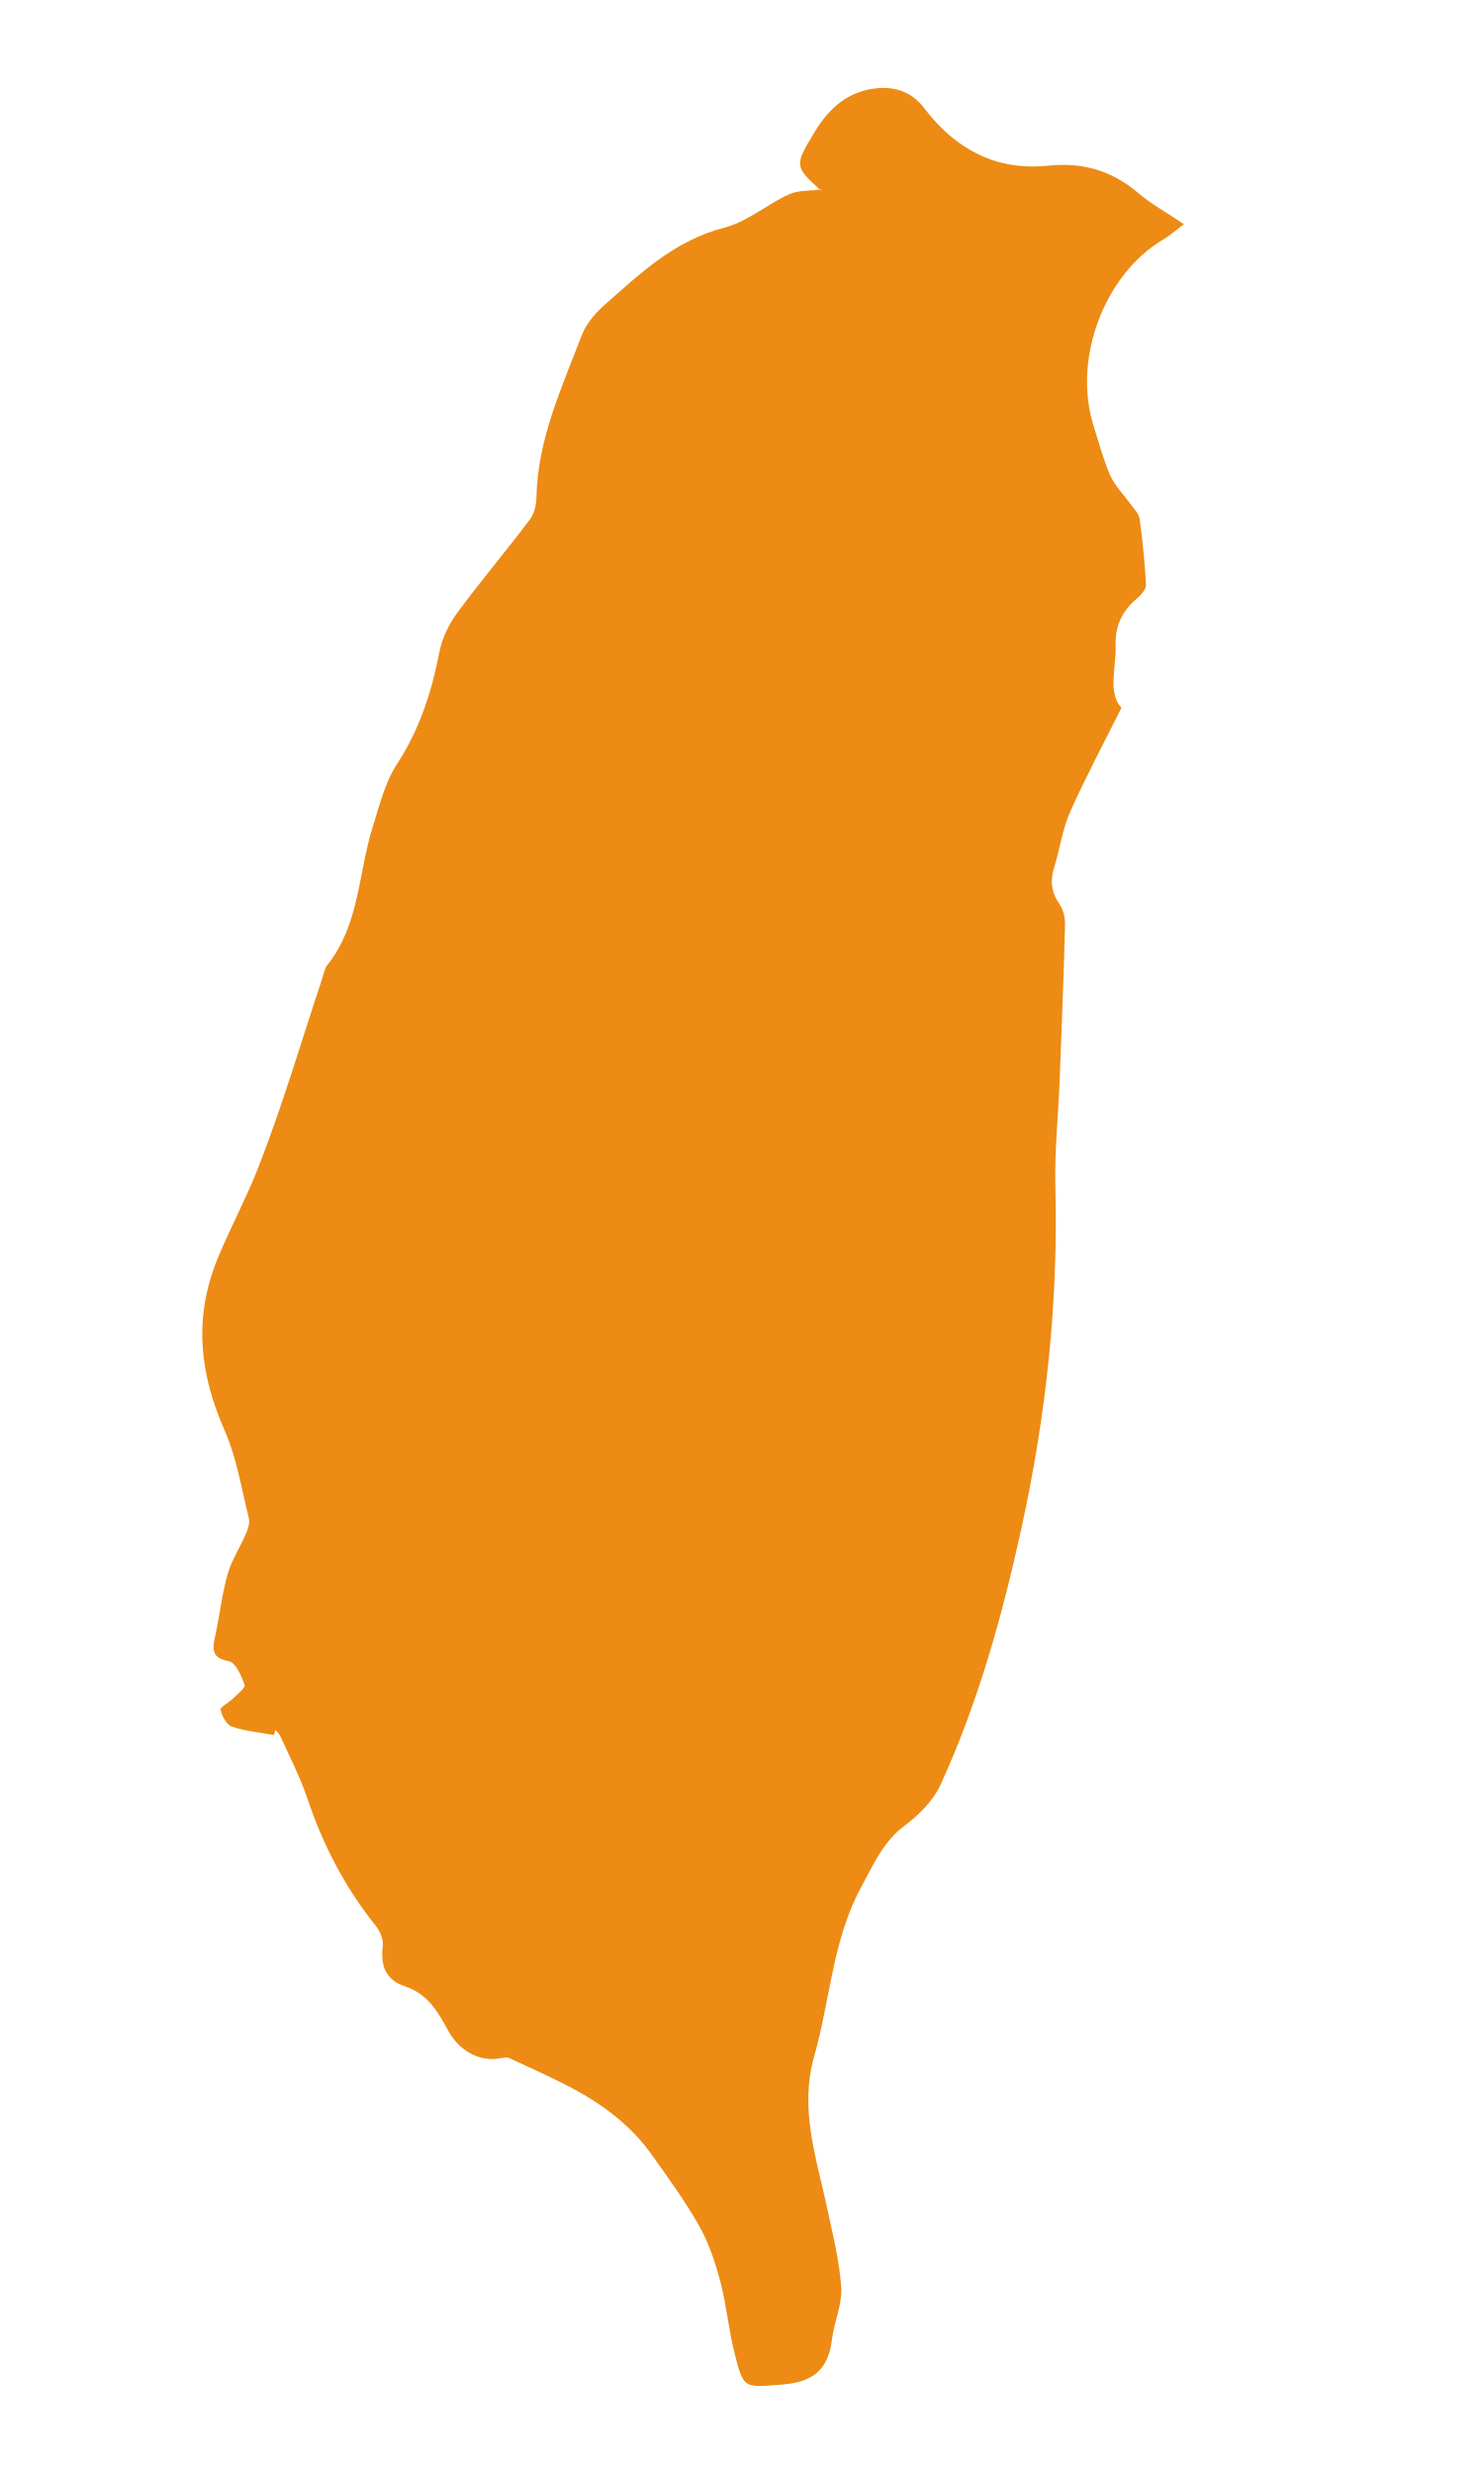
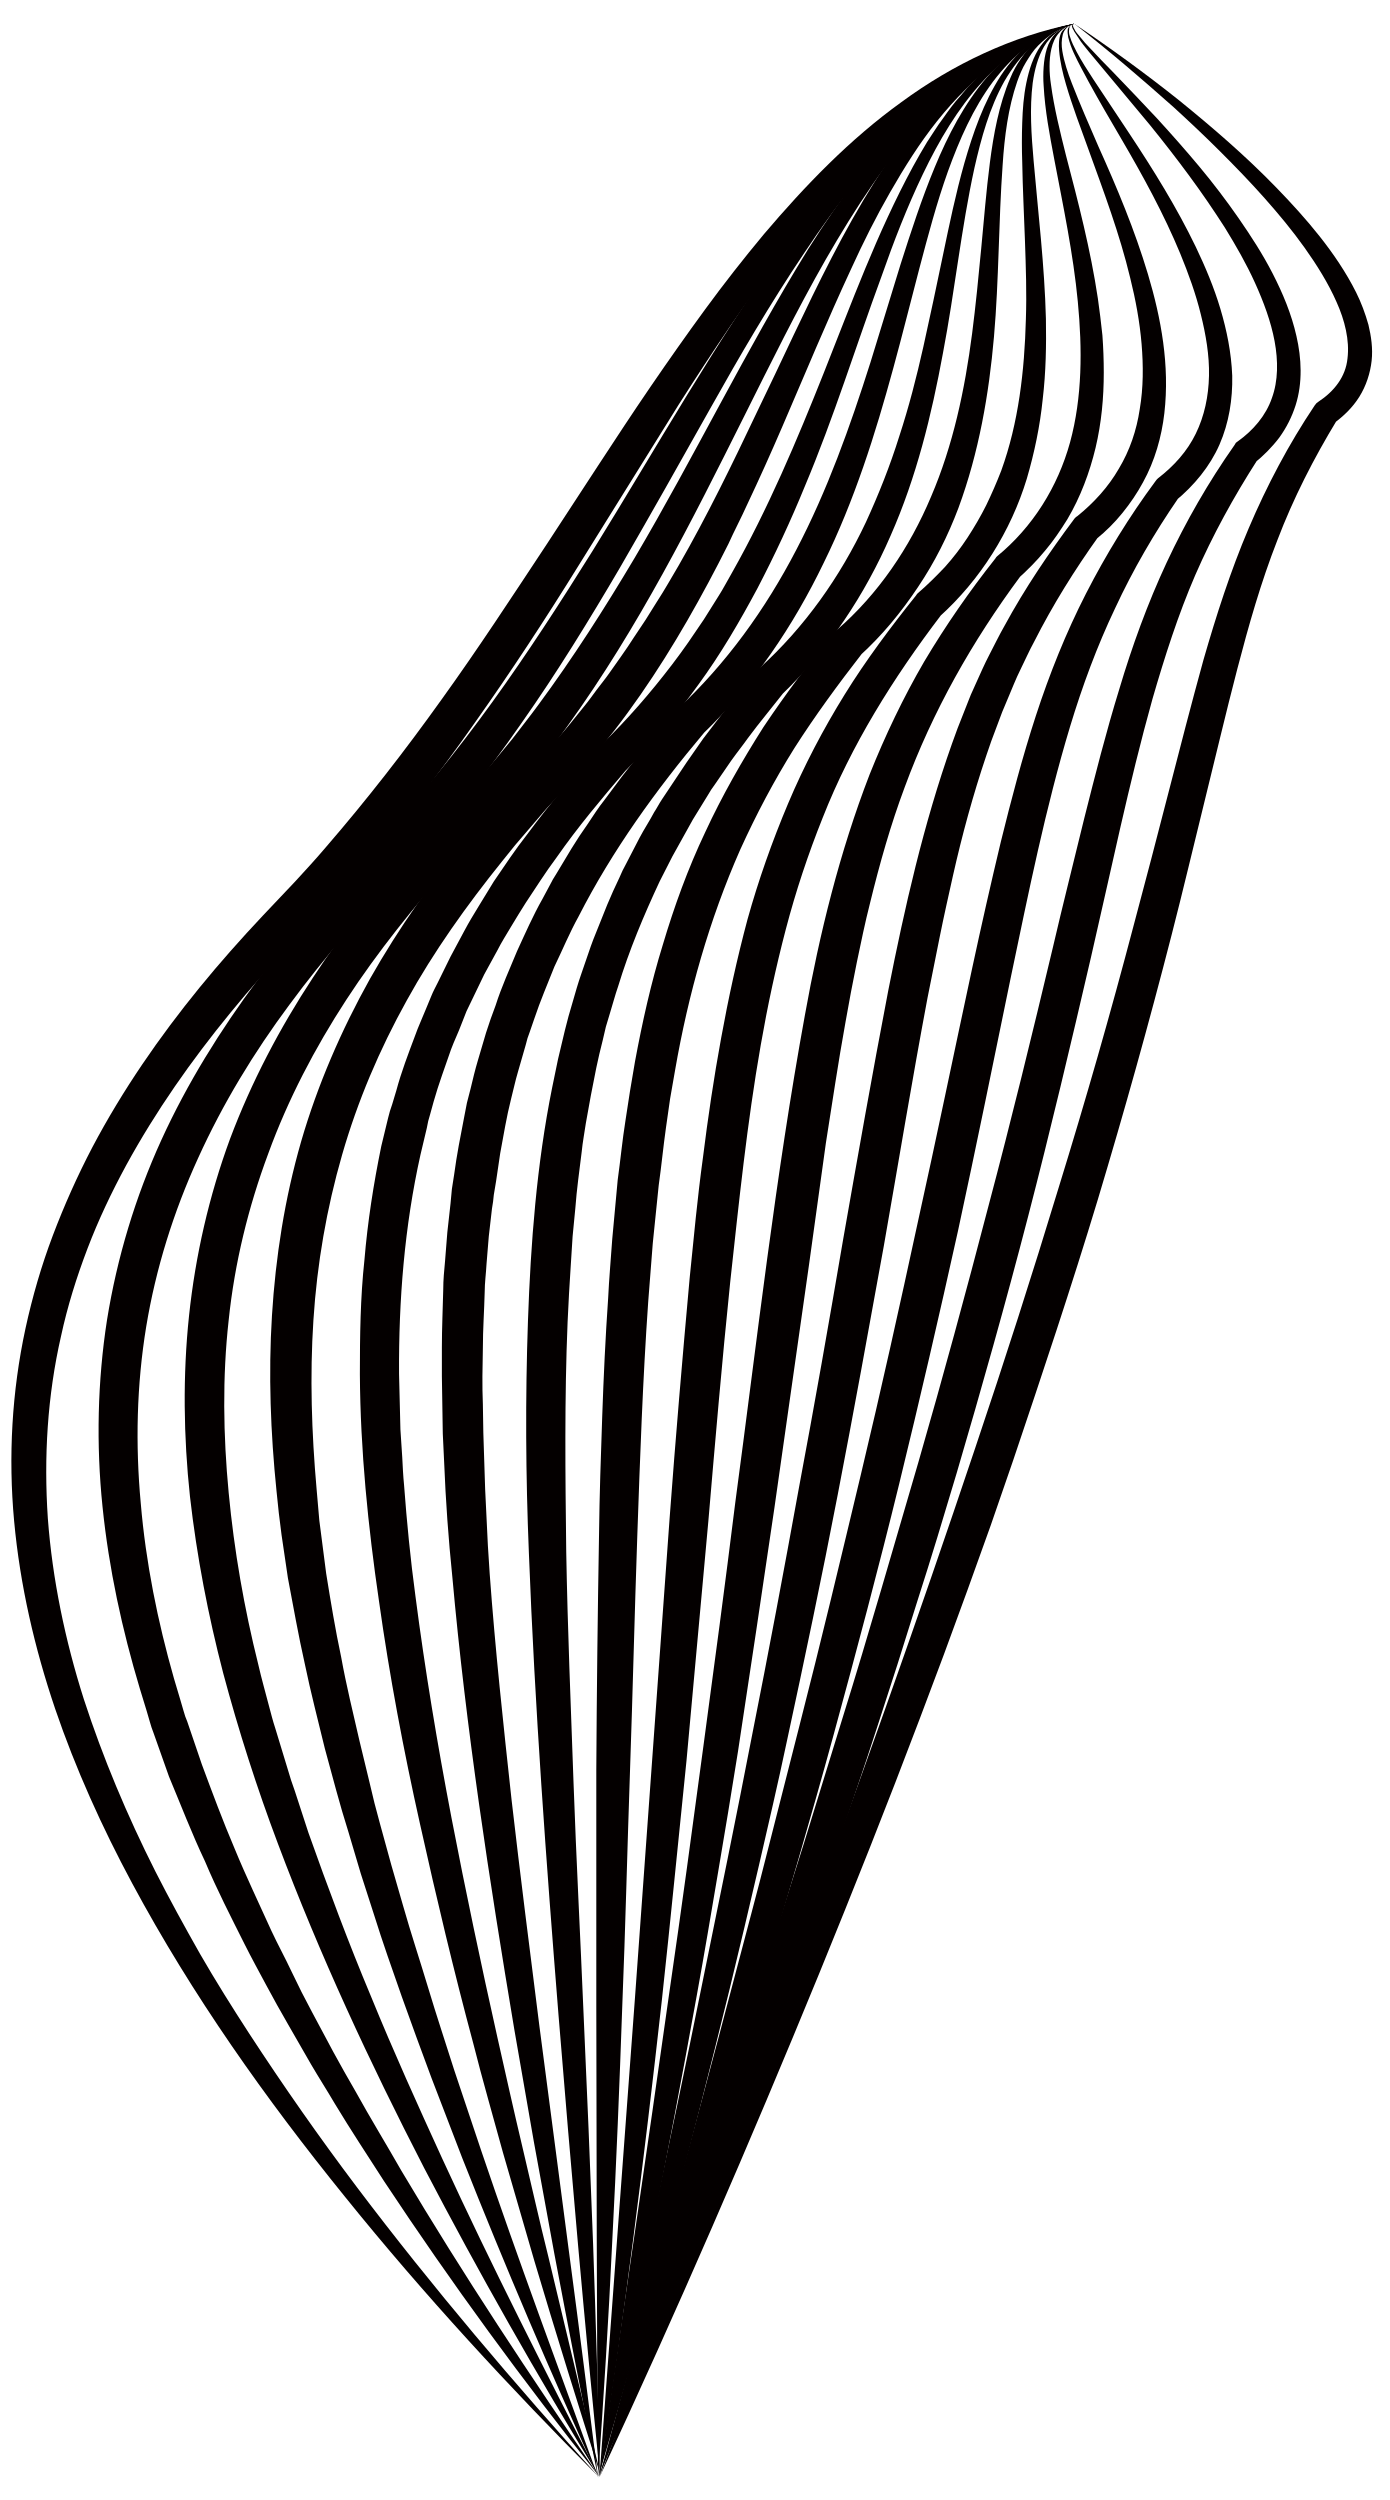
- <svg xmlns="http://www.w3.org/2000/svg" version="1.1" id="圖層_1" x="0px" y="0px" width="30px" height="50px" viewBox="0 0 30 50" enable-background="new 0 0 30 50" xml:space="preserve">
-   <path fill-rule="evenodd" clip-rule="evenodd" fill="#ED8B14" d="M22.67,14.307c-0.367,0.734-0.729,1.41-1.039,2.107  c-0.152,0.343-0.201,0.729-0.314,1.092c-0.092,0.28-0.07,0.522,0.104,0.772c0.082,0.116,0.115,0.289,0.109,0.437  c-0.027,1.042-0.068,2.084-0.109,3.127c-0.027,0.711-0.104,1.423-0.086,2.132c0.062,2.34-0.188,4.641-0.688,6.922  c-0.389,1.777-0.877,3.521-1.635,5.178c-0.148,0.322-0.439,0.611-0.732,0.828c-0.432,0.326-0.629,0.793-0.87,1.236  c-0.579,1.062-0.626,2.275-0.948,3.41c-0.305,1.07,0.035,2.033,0.249,3.033c0.116,0.545,0.257,1.09,0.295,1.643  c0.022,0.35-0.145,0.709-0.189,1.068c-0.077,0.615-0.399,0.857-1.021,0.902c-0.748,0.053-0.76,0.107-0.946-0.635  c-0.122-0.479-0.163-0.979-0.29-1.455c-0.102-0.385-0.233-0.777-0.428-1.123c-0.279-0.494-0.619-0.957-0.948-1.422  c-0.419-0.596-0.987-1.021-1.622-1.359c-0.412-0.217-0.839-0.408-1.263-0.604c-0.054-0.025-0.133-0.008-0.198,0.004  c-0.42,0.078-0.833-0.172-1.043-0.564c-0.199-0.371-0.409-0.738-0.869-0.891c-0.394-0.129-0.499-0.414-0.451-0.818  c0.016-0.131-0.057-0.301-0.145-0.41c-0.624-0.777-1.07-1.643-1.386-2.588c-0.142-0.422-0.352-0.82-0.534-1.229  c-0.023-0.051-0.067-0.094-0.102-0.139c-0.01,0.033-0.022,0.068-0.033,0.104c-0.285-0.053-0.58-0.076-0.85-0.17  c-0.107-0.035-0.201-0.213-0.229-0.34C4.45,34.502,4.625,34.41,4.707,34.33c0.09-0.09,0.259-0.219,0.239-0.275  c-0.065-0.182-0.179-0.453-0.315-0.48c-0.324-0.064-0.347-0.205-0.289-0.471c0.096-0.428,0.14-0.869,0.26-1.291  c0.084-0.293,0.264-0.562,0.386-0.852c0.039-0.088,0.062-0.203,0.039-0.295c-0.147-0.584-0.239-1.195-0.479-1.738  c-0.51-1.16-0.645-2.279-0.148-3.493c0.251-0.611,0.565-1.191,0.804-1.796c0.5-1.266,0.881-2.577,1.312-3.869  c0.03-0.091,0.044-0.195,0.1-0.266c0.658-0.82,0.624-1.864,0.921-2.799c0.136-0.428,0.243-0.887,0.482-1.253  c0.461-0.703,0.706-1.46,0.863-2.271c0.053-0.278,0.19-0.562,0.359-0.792c0.471-0.641,0.987-1.248,1.465-1.881  c0.092-0.119,0.136-0.303,0.139-0.458c0.024-1.169,0.508-2.21,0.914-3.27c0.086-0.224,0.259-0.435,0.44-0.597  c0.733-0.649,1.438-1.324,2.445-1.582c0.462-0.118,0.861-0.47,1.306-0.674c0.193-0.088,0.435-0.068,0.646-0.097  c0.016,0.053,0.016,0.038,0.01,0.031c-0.539-0.495-0.552-0.501-0.16-1.158c0.268-0.448,0.611-0.81,1.168-0.904  c0.442-0.074,0.808,0.039,1.073,0.391c0.63,0.828,1.45,1.265,2.491,1.159c0.705-0.074,1.295,0.095,1.832,0.552  c0.266,0.225,0.576,0.396,0.924,0.63c-0.182,0.137-0.293,0.237-0.42,0.311c-1.162,0.682-1.852,2.392-1.398,3.793  c0.105,0.328,0.191,0.664,0.33,0.977c0.096,0.211,0.273,0.386,0.412,0.58c0.066,0.093,0.164,0.187,0.18,0.291  c0.061,0.443,0.105,0.891,0.129,1.335c0.004,0.091-0.1,0.209-0.184,0.278c-0.295,0.245-0.445,0.563-0.43,0.935  C22.57,13.491,22.385,13.984,22.67,14.307z" />
+ <svg xmlns="http://www.w3.org/2000/svg" version="1.1" id="圖層_1" x="0px" y="0px" viewBox="0 0 305.1 548.8" style="enable-background:new 0 0 305.1 548.8;" xml:space="preserve">
+   <style type="text/css">
+ 	.st0{fill:#040000;}
+ </style>
+   <g>
+     <g>
+       <path class="st0" d="M235.8,5.2c7.9,5.3,15.6,10.9,23,16.8c7.4,6,14.6,12.2,21.3,19.1c3.3,3.4,6.6,7,9.6,10.8    c3,3.8,5.8,7.9,8,12.3c1.1,2.2,2,4.6,2.7,7.1c0.6,2.5,1,5.2,0.7,7.9c-0.3,2.7-1.2,5.5-2.7,7.9c-1.5,2.4-3.5,4.3-5.7,5.9l0.8-0.8    c-5.1,8.4-9.6,17.2-13.1,26.4c-3.6,9.2-6.3,18.7-8.8,28.3c-2.5,9.6-4.8,19.4-7.2,29.1c-2.4,9.7-4.7,19.5-7.2,29.2    c-5,19.5-10.4,38.8-16.2,58.1c-5.8,19.2-12.2,38.3-18.6,57.3l-4.9,14.2l-5.1,14.2l-2.6,7.1l-2.6,7.1l-5.3,14.1    c-7.1,18.8-14.5,37.4-22.1,56c-15.2,37.1-31.2,74-48.1,110.3c14.1-37.6,28.5-75,42.3-112.6c14-37.6,27.4-75.3,40.1-113.2    c6.4-19,12.5-38,18.3-57.1c5.9-19.1,11.4-38.3,16.5-57.7c2.6-9.7,5.1-19.3,7.6-29c2.5-9.7,5-19.4,7.7-29.2    c2.8-9.7,5.9-19.4,9.9-28.8c4-9.4,8.8-18.5,14.5-27l0.4-0.5l0.4-0.3c3.5-2.3,6-5.5,6.4-9.5c0.5-4-0.6-8.4-2.4-12.4    c-1.8-4.1-4.3-8.1-7-11.9c-2.7-3.8-5.7-7.4-8.8-10.9c-3.1-3.5-6.4-6.9-9.7-10.2c-3.3-3.3-6.8-6.6-10.3-9.8    C250.5,17.2,243.3,11,235.8,5.2z" />
+     </g>
+     <g>
+       <path class="st0" d="M235.8,5.2c-0.3,0.1-0.3,0.5-0.2,0.7c0.1,0.3,0.3,0.5,0.4,0.8c0.3,0.5,0.7,0.9,1.1,1.4    c0.7,0.9,1.5,1.8,2.3,2.6c1.6,1.7,3.2,3.4,4.9,5.1c3.3,3.4,6.5,6.8,9.7,10.2c3.2,3.5,6.3,7,9.3,10.6c3,3.6,5.9,7.4,8.6,11.3    c2.7,3.9,5.3,7.9,7.5,12.2c2.2,4.3,4.1,8.8,5.2,13.7c1.1,4.8,1.4,10.2-0.2,15.2c-0.8,2.5-2,4.9-3.6,7.1c-1.6,2.1-3.5,4-5.5,5.6    l0.7-0.7c-5.2,8.1-9.8,16.5-13.6,25.2c-3.8,8.8-6.7,17.9-9.4,27.2c-5.2,18.6-9.1,37.7-13.5,56.7c-4.4,19-8.9,38-13.8,56.9    c-4.9,18.9-10.2,37.7-15.7,56.4c-2.8,9.4-5.6,18.7-8.6,28l-4.4,14l-4.5,13.9c-3,9.3-6.2,18.5-9.3,27.8l-9.7,27.6    c-13.2,36.7-27.1,73.2-42.1,109.2c12.1-37.1,24.4-74.1,36.2-111.2l8.8-27.8l8.6-27.9c5.8-18.6,11.1-37.3,16.6-56    c5.4-18.7,10.5-37.5,15.4-56.3c5-18.8,9.6-37.7,14.1-56.6c2.2-9.5,4.6-18.9,6.9-28.4c2.4-9.5,4.8-19,7.7-28.4    c2.8-9.4,6.2-18.8,10.4-27.8c4.2-9,9.2-17.7,14.9-25.8l0.3-0.5l0.4-0.3c3.4-2.4,6.2-5.7,7.5-9.5c1.4-3.8,1.4-8.2,0.6-12.5    c-0.8-4.3-2.4-8.6-4.3-12.8c-1.9-4.2-4.2-8.2-6.6-12.1c-2.5-3.9-5.1-7.7-7.9-11.5c-2.8-3.8-5.6-7.4-8.6-11.1c-3-3.6-6-7.2-9-10.8    c-1.5-1.8-3-3.6-4.5-5.4c-0.7-0.9-1.5-1.8-2.1-2.8c-0.3-0.5-0.7-1-1-1.5c-0.1-0.3-0.3-0.5-0.4-0.8c0-0.1-0.1-0.3-0.1-0.4    C235.5,5.4,235.6,5.3,235.8,5.2z" />
+     </g>
+     <g>
+       <path class="st0" d="M235.8,5.2c-0.6,0.2-1.1,0.6-1.1,1.2c-0.1,0.6,0,1.2,0.2,1.7c0.3,1.1,0.9,2.2,1.4,3.2    c1.1,2.1,2.4,4.1,3.7,6.1l7.9,11.9c5.3,8,10.4,16.2,14.6,24.9c2.1,4.4,4,8.9,5.4,13.6c1.4,4.7,2.4,9.6,2.6,14.7    c0.1,5.1-0.7,10.3-2.8,15.1c-2.1,4.8-5.6,9-9.6,12.3l0.6-0.6c-5.3,7.7-10,15.8-13.9,24.2c-4,8.4-7.2,17.1-9.9,26    c-5.4,17.9-9.1,36.4-13,55c-3.8,18.5-7.6,37.2-11.6,55.7c-4.1,18.5-8.4,37.1-12.9,55.5c-4.5,18.4-9.4,36.8-14.4,55.1    c-5,18.3-10.4,36.5-15.8,54.7c-11.1,36.3-22.8,72.4-35.6,108.1c9.9-36.6,20.1-73.2,29.7-109.8c2.4-9.2,4.9-18.3,7.2-27.5l7-27.5    c4.7-18.3,9.1-36.8,13.5-55.2c4.4-18.4,8.5-36.9,12.5-55.4c4.1-18.5,7.9-37,11.9-55.6c2-9.3,4.1-18.6,6.3-27.8    c2.3-9.3,4.7-18.5,7.7-27.7c3-9.2,6.6-18.2,11-26.8c4.4-8.6,9.5-16.9,15.2-24.6l0.3-0.4l0.3-0.3c3.5-2.7,6.4-5.9,8.3-9.8    c1.9-3.9,2.8-8.2,2.9-12.7c0.1-4.5-0.7-9.1-1.8-13.5c-1.1-4.5-2.7-8.9-4.5-13.3c-3.6-8.7-8.2-17.1-13-25.3    c-2.4-4.1-4.8-8.2-7.1-12.4c-1.1-2.1-2.3-4.2-3.3-6.4c-0.5-1.1-0.9-2.2-1.2-3.4c-0.1-0.6-0.2-1.2-0.1-1.8    C234.6,5.8,235.2,5.3,235.8,5.2z" />
+     </g>
+     <g>
+       <path class="st0" d="M235.8,5.2c-1.2,0.3-2.2,1.2-2.5,2.4c-0.3,1.2-0.3,2.4-0.1,3.6c0.4,2.4,1.2,4.8,2.1,7.1    c1.8,4.6,3.8,9.2,5.8,13.8c4.1,9.1,8,18.4,10.9,28.1c2.9,9.7,4.8,20,3.6,30.5c-0.6,5.2-2.1,10.5-4.7,15.2    c-1.3,2.4-2.8,4.6-4.5,6.7c-1.7,2.1-3.6,4-5.7,5.7l0.5-0.6c-5.3,7.4-10.1,15.1-14.2,23.2c-1.1,2-2,4.1-3,6.1c-1,2-1.8,4.1-2.7,6.2    c-0.4,1-0.9,2.1-1.3,3.1l-1.2,3.2l-1.2,3.2l-1.1,3.2c-2.9,8.6-5.3,17.4-7.3,26.3c-1,4.5-2,8.9-2.9,13.4c-0.9,4.5-1.8,9-2.7,13.5    c-3.4,18.1-6.4,36.3-9.6,54.5c-3.3,18.2-6.6,36.4-10.1,54.5c-3.5,18.2-7.3,36.2-11.2,54.3c-1.9,9-4,18-6.1,27.1    c-2.1,9-4.2,18-6.4,27c-8.8,35.9-18.3,71.6-28.8,107.1c7.6-36.2,15.5-72.2,22.8-108.4c3.7-18.1,7.4-36.2,10.9-54.3    c3.6-18.1,7-36.2,10.3-54.4c3.4-18.1,6.6-36.3,9.7-54.5c3.2-18.2,6.4-36.4,9.9-54.6c3.6-18.2,7.7-36.4,14-54.2l1.2-3.3l1.3-3.3    l1.3-3.3c0.4-1.1,1-2.2,1.4-3.2c1-2.2,1.9-4.3,3-6.4c1.1-2.1,2.1-4.2,3.3-6.3c4.5-8.3,9.8-16.1,15.4-23.6l0.3-0.3l0.3-0.2    c3.6-2.9,6.8-6.4,9.1-10.4c2.4-4,3.9-8.4,4.6-13.1c0.8-4.7,0.8-9.5,0.4-14.3c-0.4-4.8-1.3-9.7-2.5-14.5    c-2.3-9.6-5.8-18.9-9.2-28.3c-1.7-4.7-3.5-9.4-4.9-14.2c-0.7-2.4-1.3-4.9-1.5-7.4c-0.1-1.3-0.1-2.6,0.4-3.8    C233.4,6.3,234.5,5.5,235.8,5.2z" />
+     </g>
+     <g>
+       <path class="st0" d="M235.8,5.2c-1.3,0.4-2.5,1-3.3,2c-0.9,1-1.4,2.2-1.7,3.5c-0.3,1.3-0.4,2.6-0.4,3.9c0,1.3,0.1,2.6,0.3,3.9    c0.7,5.2,2,10.4,3.3,15.6c2.7,10.3,5.4,20.7,7,31.4c0.4,2.7,0.7,5.4,1,8.1c0.2,2.7,0.3,5.4,0.3,8.2c0,5.5-0.5,11-1.8,16.5    c-1.3,5.4-3.3,10.8-6.2,15.7c-1.5,2.4-3.1,4.8-4.9,6.9c-1.8,2.2-3.8,4.2-5.9,6.1l0.5-0.5c-10.6,14.3-19.3,29.7-25.4,46.3    c-3.1,8.3-5.5,16.8-7.6,25.4c-1.1,4.3-2,8.7-2.9,13l-1.3,6.6c-0.4,2.2-0.8,4.4-1.2,6.6c-1.6,8.8-2.9,17.7-4.3,26.5l-3.7,26.7    L170,331c-2.6,17.8-5.3,35.7-8,53.5c-1.4,8.9-2.9,17.8-4.4,26.7c-1.5,8.9-3,17.8-4.6,26.6c-6.4,35.5-13.4,70.8-21.5,106    c5.2-35.7,10.5-71.3,15.5-106.9c2.6-17.8,5-35.6,7.4-53.5c2.4-17.8,4.8-35.7,7-53.5c4.8-35.7,8.8-71.5,15.3-107.1    c3.2-17.8,7.6-35.7,14.2-52.8c3.4-8.5,7.4-16.9,12-24.8c4.7-7.9,9.9-15.4,15.6-22.6l0.2-0.3l0.2-0.2c7.8-6.4,13.3-15.2,16-25    c2.7-9.9,2.7-20.5,1.7-30.9c-1-10.5-3.2-20.9-5.2-31.4c-1-5.3-2-10.5-2.3-16c-0.1-1.3-0.1-2.7,0-4.1c0.1-1.4,0.3-2.7,0.7-4    c0.4-1.3,1.1-2.6,2.1-3.5C233.2,6.1,234.4,5.5,235.8,5.2z" />
+     </g>
+     <g>
+       <path class="st0" d="M235.8,5.2c-1.4,0.4-2.7,1-3.8,1.9c-1.1,0.8-2.1,1.9-2.8,3.1c-1.4,2.4-2.1,5.2-2.5,8    c-0.7,5.6-0.3,11.4,0.2,17.1c1,11.5,2.4,23,2.7,34.7c0.1,5.8,0,11.7-0.7,17.6c-0.6,5.9-1.8,11.7-3.5,17.5    c-3.5,11.5-10.2,22.2-19.2,30.3l0.4-0.4c-10.5,13.8-19.7,28.5-26,44.5c-3.2,8-5.9,16.1-8.1,24.5c-2.2,8.4-4,16.8-5.5,25.4    c-3,17.1-4.8,34.6-6.7,52c-1.8,17.4-3.3,35-4.8,52.5l-4.8,52.6c-1.8,17.5-3.5,35-5.4,52.5c-3.9,35-8.3,69.9-13.7,104.7l7.8-105.3    l7.6-105.2c1.3-17.5,2.8-35.1,4.4-52.7c0.9-8.8,1.7-17.6,2.9-26.3c1.1-8.8,2.4-17.6,4-26.3c1.6-8.8,3.5-17.5,5.8-26.1    c2.4-8.6,5.4-17.1,8.9-25.4c3.5-8.3,7.7-16.3,12.4-23.9c4.7-7.6,10.1-14.8,15.7-21.8l0.2-0.3l0.2-0.2c2.1-1.8,4-3.7,5.9-5.7    c1.8-2,3.5-4.2,5-6.5c1.5-2.3,2.9-4.7,4.1-7.1c1.2-2.5,2.3-5,3.3-7.6c3.8-10.5,5.1-21.9,5.4-33.2c0.2-5.7,0-11.4-0.2-17.2    c-0.2-5.8-0.5-11.5-0.6-17.3c-0.1-2.9-0.1-5.8,0-8.7c0.1-2.9,0.3-5.8,0.9-8.7c0.6-2.9,1.5-5.8,3.2-8.2c0.9-1.2,1.9-2.3,3.2-3    C233,6.1,234.3,5.6,235.8,5.2z" />
+     </g>
+     <g>
+       <path class="st0" d="M235.8,5.2c-1.5,0.5-3,1.1-4.3,1.9c-1.3,0.8-2.5,1.8-3.6,2.9c-1.1,1.1-1.9,2.4-2.7,3.7    c-0.8,1.3-1.4,2.8-1.9,4.2c-1,2.9-1.7,5.9-2.2,9c-0.5,3.1-0.8,6.2-1,9.3c-0.9,12.5-0.8,25.1-1.9,37.7c-1.1,12.6-3.3,25.4-7.8,37.6    c-2.3,6.1-5.2,11.9-8.9,17.4c-1.8,2.7-3.8,5.4-5.9,7.9c-2.1,2.5-4.4,4.9-6.8,7.1l0.4-0.4c-5.2,6.7-10.2,13.5-14.8,20.7    c-4.5,7.2-8.4,14.6-11.9,22.3c-6.8,15.4-11.4,31.7-14.3,48.4l-1.1,6.3l-0.9,6.3c-0.6,4.2-1,8.5-1.6,12.7    c-0.4,4.2-0.9,8.5-1.3,12.7c-0.3,4.3-0.7,8.5-1,12.8c-1.2,17.1-1.8,34.3-2.4,51.4c-0.6,17.2-1,34.4-1.6,51.6    c-0.6,17.2-1,34.4-1.7,51.7c-0.6,17.2-1.3,34.4-2.2,51.6c-0.8,17.2-1.9,34.4-3.1,51.6c-0.1-8.6-0.2-17.2-0.2-25.9l-0.1-25.8    l-0.1-51.7l0-51.7c0.1-17.2,0.3-34.5,0.6-51.7c0.1-8.6,0.4-17.3,0.7-25.9c0.3-8.6,0.7-17.3,1.3-25.9c0.2-4.3,0.6-8.6,0.9-13    c0.2-2.2,0.4-4.3,0.6-6.5c0.2-2.2,0.4-4.3,0.6-6.5c0.6-4.3,1-8.6,1.7-13l1-6.5l1.1-6.5c1.6-8.6,3.5-17.2,6.1-25.6    c2.5-8.4,5.5-16.7,9.3-24.7c3.7-8,8.1-15.7,12.8-23.1c4.9-7.3,10.1-14.3,15.7-21l0.2-0.2l0.2-0.1c9.1-7.9,16-18.1,20.7-29.3    c4.8-11.2,7.4-23.4,9-35.8c0.8-6.2,1.4-12.4,2-18.7c0.6-6.3,1.1-12.6,1.9-18.8c0.4-3.1,0.9-6.3,1.6-9.4c0.7-3.1,1.6-6.2,2.9-9.2    c0.6-1.5,1.4-2.9,2.3-4.2c0.9-1.3,1.9-2.6,3.1-3.7c1.2-1.1,2.5-2,3.9-2.7C232.7,6.1,234.2,5.6,235.8,5.2z" />
+     </g>
+     <g>
+       <path class="st0" d="M235.8,5.2c-3.3,1-6.4,2.6-9,4.8c-2.6,2.2-4.6,4.9-6.3,7.8c-3.3,5.9-5.1,12.5-6.6,19.1    c-2.9,13.3-4.3,27-6.9,40.6c-2.5,13.6-5.8,27.2-11.5,40.1c-5.6,12.9-13.6,25-23.9,34.9l0.3-0.3l-3.9,4.9c-0.6,0.8-1.3,1.6-1.9,2.4    l-1.9,2.5c-1.2,1.7-2.5,3.3-3.7,5l-3.5,5.1c-0.6,0.8-1.2,1.7-1.7,2.6l-1.6,2.6l-1.6,2.6c-0.5,0.9-1,1.8-1.5,2.7    c-1,1.8-2,3.6-3,5.4l-2.8,5.5c-3.5,7.5-6.7,15.1-9.1,23c-0.7,2-1.2,4-1.8,5.9l-0.9,3l-0.7,3c-0.5,2-1,4-1.4,6l-1.2,6.1    c-0.4,2-0.7,4.1-1.1,6.1c-0.3,2.1-0.7,4.1-0.9,6.2c-0.5,4.1-1.1,8.3-1.4,12.4l-0.6,6.2l-0.4,6.3c-0.3,4.2-0.5,8.4-0.7,12.5    c-0.7,16.8-0.5,33.6-0.3,50.5c0.3,16.9,1,33.7,1.6,50.6c0.6,16.9,1.5,33.8,2.2,50.7l1.1,25.3l1,25.4c0.6,16.9,1.1,33.8,1.5,50.7    c-1.7-16.8-3.3-33.7-4.8-50.5l-2.2-25.3l-2.1-25.3c-2.7-33.7-5.2-67.5-6.5-101.4c-0.7-17-0.8-34-0.2-51c0.6-17,1.9-34.2,5.3-51.1    l1.3-6.3c0.5-2.1,1-4.2,1.5-6.3l0.8-3.1l0.9-3.1c0.6-2.1,1.2-4.2,1.9-6.2l2.1-6.1c0.7-2,1.6-4,2.4-6.1l1.2-3l1.3-3l1.4-3    c0.4-1,0.9-2,1.4-2.9l3-5.8c1-1.9,2.2-3.7,3.2-5.6c0.6-0.9,1.1-1.9,1.7-2.8l1.8-2.7l1.8-2.7c0.6-0.9,1.2-1.8,1.8-2.7l3.7-5.3    c1.3-1.7,2.6-3.4,3.9-5.1l2-2.6c0.7-0.8,1.4-1.7,2-2.5l4.1-5l0.2-0.2l0.2-0.1c9.8-8.9,17.6-19.9,23.3-32    c2.8-6.1,5.3-12.4,7.3-18.8c2.1-6.4,3.8-13,5.3-19.7c1.5-6.7,2.9-13.4,4.3-20.1c1.4-6.7,2.8-13.5,4.7-20.2    c1.9-6.6,4.2-13.3,8-19.2c1.9-2.9,4.3-5.6,7.1-7.6C229.1,7.3,232.4,6,235.8,5.2z" />
+     </g>
+     <g>
+       <path class="st0" d="M235.8,5.2c-3.6,1.1-7,2.7-10,4.9c-3,2.1-5.6,4.9-7.8,7.8c-4.4,5.9-7.4,12.8-9.9,19.7    c-2.5,7-4.4,14.2-6.3,21.4c-1.9,7.2-3.7,14.5-5.7,21.8c-2,7.3-4.1,14.5-6.6,21.7c-2.5,7.2-5.3,14.2-8.7,21.1    c-6.6,13.7-15.4,26.8-26.5,37.5l0.3-0.3c-10.6,12.6-20.2,25.9-27.6,40.4c-2,3.6-3.5,7.3-5.3,11c-1.5,3.8-3.1,7.5-4.4,11.4l-1,2.9    l-0.5,1.4l-0.4,1.5l-1.7,5.9c-0.6,2-1,4-1.5,5.9l-0.7,3c-0.2,1-0.4,2-0.6,3l-1.1,6l-0.9,6.1l-0.5,3c-0.1,1-0.2,2-0.4,3l-0.7,6.1    c-0.2,2-0.3,4.1-0.5,6.1c-0.1,2-0.4,4.1-0.4,6.1c-0.1,4.1-0.4,8.2-0.4,12.3l-0.1,6.2c0,2.1,0,4.1,0.1,6.2l0.1,6.2l0.2,6.2l0.2,6.2    l0.3,6.2l0.3,6.2l0.4,6.2c1.2,16.5,3,33.1,4.8,49.6c1.9,16.5,4,33,6.1,49.6l6.5,49.6c2.2,16.5,4.3,33.1,6.4,49.6    c-3.3-16.3-6.5-32.7-9.6-49.1l-4.5-24.6l-4.3-24.7c-5.5-32.9-10.6-65.9-13.6-99.3l-0.6-6.3l-0.5-6.3l-0.4-6.3    c-0.1-2.1-0.2-4.2-0.3-6.3l-0.3-6.3l-0.1-6.3c0-2.1-0.1-4.2-0.1-6.3l0-6.3c0-4.2,0.2-8.4,0.3-12.7c0-2.1,0.2-4.2,0.4-6.3    c0.2-2.1,0.3-4.2,0.5-6.3l0.7-6.3c0.1-1.1,0.2-2.1,0.3-3.2l0.5-3.2c0.3-2.1,0.6-4.2,1-6.3l1.2-6.3c0.2-1,0.4-2.1,0.6-3.1l0.8-3.1    c0.5-2.1,1-4.2,1.6-6.2l1.8-6.1l0.5-1.5l0.5-1.5l1.1-3c1.3-4.1,3.1-8,4.7-11.9c1.8-3.9,3.5-7.8,5.6-11.5l1.5-2.8    c0.5-1,1-1.9,1.6-2.8l3.3-5.5c1.1-1.8,2.3-3.6,3.5-5.3l1.8-2.7c0.6-0.9,1.2-1.7,1.9-2.6l3.8-5.1l3.9-5l2-2.5l2.1-2.4l4.1-4.8    l0.1-0.1l0.1-0.1c10.6-9.9,19.2-21.8,26-34.9c6.8-13,11.8-27,16.3-41.2l6.6-21.5c2.3-7.2,4.6-14.3,7.5-21.3    c2.9-7,6.4-13.8,11.4-19.7c2.5-2.9,5.4-5.5,8.6-7.4C228.5,7.4,232.1,6.1,235.8,5.2z" />
+     </g>
+     <g>
+       <path class="st0" d="M235.8,5.2c-7.8,2.4-14.8,6.8-20.2,12.8c-5.4,5.9-9.5,12.9-13,20.2c-3.5,7.3-6.4,14.8-9.1,22.5    c-2.8,7.6-5.4,15.3-8.1,23c-2.7,7.7-5.5,15.4-8.7,23c-3.1,7.6-6.6,15.1-10.4,22.4c-3.9,7.3-8.1,14.5-13,21.2    c-4.9,6.8-10.3,13.2-16.2,19.1l0.2-0.2c-5.3,6.2-10.5,12.4-15.1,19c-2.4,3.2-4.6,6.7-6.8,10c-1.1,1.7-2.1,3.4-3.2,5.2    c-1,1.7-2.1,3.4-3,5.2l-2.9,5.3l-2.6,5.4c-0.4,0.9-0.9,1.8-1.3,2.7l-1.1,2.8c-0.7,1.9-1.6,3.7-2.3,5.6c-1.3,3.8-2.7,7.5-3.8,11.4    l-0.8,2.9l-0.4,1.4l-0.3,1.5l-1.4,5.9c-3.5,15.7-4.8,31.9-4.7,48.1c0.1,4.1,0.2,8.1,0.3,12.2l0.4,6.1c0.1,2,0.2,4.1,0.4,6.1    c0.6,8.1,1.4,16.3,2.5,24.4c2.1,16.2,4.8,32.4,7.9,48.6c3.1,16.1,6.5,32.2,10.1,48.3c1.8,8,3.6,16.1,5.5,24.1    c1.9,8,3.7,16.1,5.7,24.1l11.5,48.1c-5-15.7-9.9-31.5-14.6-47.3c-2.3-7.9-4.6-15.8-6.9-23.8c-1.1-4-2.2-8-3.3-11.9    c-1.1-4-2.2-8-3.2-12c-4.3-16-8.1-32-11.7-48.2c-3.6-16.1-6.7-32.5-9-48.9c-2.4-16.4-4.1-33.1-4.2-49.8c0-8.4,0.1-16.8,1-25.1    c0.7-8.4,2-16.7,3.7-25l1.5-6.2l0.4-1.5l0.5-1.5l0.9-3c1.1-4.1,2.6-8,4.1-12c0.7-2,1.6-3.9,2.4-5.9l1.2-2.9c0.4-1,0.9-1.9,1.4-2.9    l2.8-5.7l3-5.6c1-1.9,2.1-3.7,3.2-5.5c1.1-1.8,2.2-3.6,3.3-5.4c2.4-3.5,4.7-7,7.3-10.3c5-6.8,10.4-13.1,16-19.4l0.1-0.1l0.1-0.1    c5.7-5.5,10.9-11.5,15.7-17.8c1.2-1.6,2.4-3.2,3.5-4.8l3.4-5l3.2-5.1c1.1-1.7,2-3.5,3-5.2c7.9-14,14.2-28.9,20.2-44    c6-15.1,11.6-30.5,19.5-45.1c1-1.8,2-3.6,3.1-5.4l1.7-2.6c0.6-0.9,1.1-1.7,1.8-2.6c1.2-1.7,2.4-3.4,3.8-4.9c0.7-0.8,1.3-1.6,2-2.3    l2.2-2.2c0.7-0.8,1.5-1.4,2.3-2.1c0.8-0.7,1.6-1.4,2.4-2l2.6-1.7c0.4-0.3,0.8-0.6,1.3-0.8l1.4-0.7c0.9-0.5,1.8-1,2.7-1.4l2.9-1.1    c0.5-0.2,0.9-0.4,1.4-0.5l1.5-0.4L235.8,5.2z" />
+     </g>
+     <g>
+       <path class="st0" d="M235.8,5.2C229.7,7,224,9.9,219,13.6c-5,3.7-9.4,8.1-13.3,13c-3.9,4.9-7.2,10.2-10.3,15.6    c-3.1,5.4-5.9,11-8.5,16.7c-5.3,11.4-10.1,23-15.1,34.6c-2.5,5.8-5.1,11.6-7.8,17.3c-1.3,2.9-2.8,5.7-4.1,8.6    c-1.4,2.8-2.9,5.7-4.4,8.5c-6,11.2-12.7,22.2-20.6,32.4l-3,3.8l-1.5,1.9l-1.6,1.8l-3.2,3.7c-1.1,1.2-2.2,2.3-3.3,3.5    c-1.1,1.2-2.2,2.3-3.2,3.5l-3,3.5l-3,3.5l-2.9,3.6c-7.8,9.7-15,19.8-20.9,30.5c-6,10.8-10.8,22.1-14.2,33.9    c-3.4,11.8-5.5,23.9-6.3,36.3c-0.8,12.3-0.4,24.7,0.7,37.1l0.4,4.6l0.2,2.3l0.3,2.3l1.2,9.3c1,6.2,2,12.3,3.3,18.4    c1.1,6.1,2.6,12.2,4,18.3l2.2,9.1l1.1,4.6l1.2,4.5l2.5,9.1l2.6,9c1.7,6,3.7,12,5.5,18c1.8,6,3.8,12,5.7,18l6,17.9    c8.1,23.9,16.9,47.5,25.5,71.2c-10.5-23-20.4-46.2-29.7-69.7c-2.3-5.9-4.5-11.8-6.8-17.7c-2.2-5.9-4.4-11.9-6.5-17.8    c-2.1-6-4.2-11.9-6.1-18l-2.9-9l-2.7-9.1l-1.4-4.6l-1.3-4.6l-2.5-9.2c-1.5-6.2-3.1-12.3-4.4-18.6c-1.4-6.2-2.5-12.5-3.7-18.8    l-1.4-9.5l-0.3-2.4l-0.3-2.4l-0.5-4.8c-1.3-12.7-1.8-25.6-1-38.5c0.8-12.9,2.8-25.7,6.4-38.2c3.6-12.4,8.8-24.4,15.1-35.7    c6.4-11.3,13.8-21.8,22-31.6l3.1-3.7l3.2-3.6l3.2-3.6c1.1-1.2,2.2-2.3,3.3-3.4c1.1-1.1,2.2-2.2,3.2-3.4l3.1-3.4l1.5-1.7l1.5-1.8    l2.9-3.6c1-1.2,1.9-2.5,2.8-3.7c0.9-1.2,1.9-2.4,2.8-3.7c1.8-2.6,3.6-5,5.3-7.7l2.6-3.9l2.5-4c1.7-2.6,3.2-5.3,4.8-8    c6.2-10.8,11.7-22.1,17.1-33.5c5.5-11.3,10.7-22.9,16.5-34.1c2.9-5.6,6-11.2,9.4-16.6c3.4-5.4,7.1-10.7,11.4-15.4    c4.3-4.8,9-9.1,14.4-12.5C223.6,9,229.6,6.6,235.8,5.2z" />
+     </g>
+     <g>
+       <path class="st0" d="M235.8,5.2c-6.2,1.9-12.1,4.6-17.5,8.1l-2,1.3l-1,0.7c-0.3,0.2-0.6,0.5-1,0.7c-1.3,1-2.5,2-3.8,3l-3.6,3.2    c-1.2,1.1-2.2,2.3-3.4,3.4c-8.8,9.3-15.8,20.2-22.2,31.3c-6.4,11.2-12.1,22.8-17.9,34.4c-5.8,11.6-11.6,23.2-17.9,34.6    c-6.3,11.4-13.1,22.6-20.8,33.3c-1.9,2.7-3.9,5.3-5.9,7.9c-2.1,2.6-4.1,5.2-6.2,7.7c-2.2,2.5-4.3,5-6.6,7.4l-3.4,3.6    c-1.1,1.2-2.1,2.4-3.2,3.6c-8.4,9.5-16.5,19.5-23.4,30.1c-6.9,10.6-12.8,21.9-17.1,33.7c-4.4,11.8-7.4,24.1-8.7,36.6    c-1.4,12.5-1.2,25.3,0,37.9c1.2,12.7,3.4,25.3,6.5,37.7c0.7,3.1,1.6,6.2,2.4,9.3c0.4,1.5,0.8,3.1,1.3,4.6l1.4,4.6l1.4,4.6l0.7,2.3    l0.8,2.3l3,9.2c4.3,12.1,8.8,24.2,13.8,36.1c4.9,12,10.2,23.7,15.6,35.5c10.8,23.5,22.6,46.6,34.4,69.7    c-13.6-22.1-26.4-44.7-38.4-67.7c-11.9-23.1-22.9-46.7-32.1-71.2c-4.6-12.2-8.6-24.7-12-37.4c-3.3-12.7-5.8-25.6-7.3-38.8    c-1.4-13.1-1.6-26.5-0.2-39.7c1.4-13.2,4.4-26.3,9-38.8c4.7-12.5,10.9-24.3,18.2-35.4c3.6-5.5,7.5-10.9,11.6-16    c2-2.6,4.2-5.1,6.3-7.6c2.1-2.6,4.4-4.9,6.6-7.4c1.1-1.2,2.2-2.5,3.3-3.6l3.3-3.4c2.3-2.3,4.3-4.7,6.5-7c2.1-2.4,4.1-4.9,6.1-7.3    c1.9-2.5,3.9-5,5.8-7.6c7.6-10.3,14.5-21.1,21.1-32.2c13.1-22.2,24.4-45.6,38.1-67.8c7-11,14.6-21.8,24.2-30.8    c1.2-1.1,2.4-2.3,3.7-3.3l3.8-3.1c1.3-1,2.7-1.9,4-2.8c0.3-0.2,0.7-0.5,1-0.7l1.1-0.6l2.1-1.2C223.3,9,229.4,6.7,235.8,5.2z" />
+     </g>
+     <g>
+       <path class="st0" d="M235.8,5.2c-6.4,1.9-12.5,4.6-18.3,8l-4.2,2.6c-1.4,0.9-2.7,1.9-4,2.9c-1.4,0.9-2.6,2-3.9,3.1    c-1.3,1.1-2.6,2.1-3.7,3.3c-9.7,9-17.9,19.5-25.2,30.5c-7.4,11-14.1,22.5-20.6,34.1c-6.5,11.6-13.1,23.3-19.8,34.9    c-6.8,11.6-13.8,23-21.6,34.1c-7.7,11.1-16.1,21.8-25.3,31.8l-3.5,3.7l-3.3,3.7c-2.2,2.4-4.5,4.8-6.6,7.3    c-4.3,5-8.4,10.1-12.3,15.4c-7.8,10.5-14.6,21.7-20,33.6c-5.4,11.8-9.3,24.3-11.4,37c-2.1,12.8-2.4,25.9-1.2,38.8    c1.1,13,3.7,25.9,7.3,38.5l1.4,4.7l0.7,2.4c0.2,0.8,0.5,1.6,0.8,2.3l3.2,9.4c2.3,6.2,4.6,12.4,7.2,18.5c2.5,6.1,5.4,12.1,8.1,18.1    c1.4,3,3,5.9,4.4,8.9l2.2,4.5l2.3,4.4l4.7,8.8c1.6,2.9,3.2,5.8,4.9,8.7c3.2,5.8,6.7,11.5,10,17.3c13.6,22.9,28.4,45.2,43.5,67.2    c-16.7-20.9-32.5-42.5-47.3-64.9c-3.6-5.6-7.3-11.2-10.8-17c-1.7-2.9-3.5-5.7-5.2-8.6l-5-8.7l-2.5-4.4l-2.4-4.4    c-1.6-3-3.2-5.9-4.7-8.9c-3-6-6.1-12-8.7-18.2c-2.9-6.1-5.3-12.4-7.9-18.6l-3.4-9.6c-0.3-0.8-0.6-1.6-0.8-2.4l-0.7-2.4l-1.5-4.9    c-3.9-13-6.8-26.3-8.2-40c-1.4-13.6-1.1-27.5,1-41c2.2-13.6,6.2-26.9,11.9-39.4c5.7-12.5,13-24.2,21.1-35.1    c4.1-5.4,8.4-10.7,12.8-15.8c2.2-2.6,4.5-5,6.8-7.5c2.3-2.5,4.6-4.9,6.9-7.3c18.2-19,33-41.1,47.1-63.7    c14-22.6,27.1-46.1,42.9-67.9c8-10.8,16.8-21.2,27.2-29.9c1.3-1.1,2.6-2.1,4-3.1c1.4-1,2.7-2,4.1-2.9c1.4-0.9,2.8-1.9,4.3-2.7    l4.4-2.4C222.9,9,229.2,6.7,235.8,5.2z" />
+     </g>
+     <g>
+       <path class="st0" d="M235.8,5.2c-3.3,1-6.5,2.2-9.7,3.5c-3.1,1.4-6.2,2.9-9.2,4.6c-3,1.7-5.9,3.5-8.7,5.5c-2.8,2-5.5,4-8.1,6.2    c-5.2,4.4-10.1,9.2-14.7,14.2c-4.6,5-8.9,10.3-13.1,15.7c-2.1,2.7-4.1,5.5-6.1,8.3c-2,2.8-4,5.6-5.9,8.4    c-3.9,5.7-7.6,11.4-11.3,17.2L127.1,124c-7.3,11.8-14.9,23.4-22.9,34.7c-8,11.4-16.5,22.5-25.8,33c-2.3,2.6-4.7,5.2-7.1,7.8    l-7.2,7.5c-4.7,5-9.2,10-13.5,15.3c-8.6,10.5-16.4,21.6-22.9,33.5c-3.2,5.9-6.1,12-8.5,18.3c-2.4,6.3-4.4,12.7-5.8,19.2    c-3,13.1-3.8,26.6-2.9,40c1,13.4,3.8,26.8,7.9,39.7c4.2,12.9,9.5,25.5,15.7,37.8c3.1,6.1,6.4,12.1,9.8,18.1    c3.4,5.9,7.1,11.8,10.8,17.5c7.5,11.5,15.4,22.8,23.7,33.8c16.6,22,34.5,43,53,63.5c-19.5-19.6-38.3-39.9-55.7-61.5    c-17.4-21.5-33.5-44.2-46.7-68.8c-6.6-12.3-12.4-25.1-16.9-38.3c-4.5-13.3-7.7-27.1-9-41.2c-1.3-14.1-0.5-28.4,2.5-42.3    c1.5-6.9,3.5-13.8,6-20.4c2.5-6.6,5.4-13.1,8.7-19.4c6.6-12.5,14.7-24.2,23.5-35c4.4-5.4,9.1-10.7,13.9-15.8l7.1-7.5    c2.3-2.5,4.6-5,6.8-7.6c8.9-10.3,17.3-21.1,25.3-32.3c8-11.1,15.5-22.6,23.1-34.1l11.3-17.3c3.8-5.8,7.6-11.6,11.5-17.3    c3.9-5.7,7.9-11.4,12-17c4.1-5.6,8.4-11.1,12.9-16.5c4.5-5.3,9.2-10.5,14.2-15.4c5-4.9,10.3-9.5,16-13.6    C209.2,14.1,222.2,7.9,235.8,5.2z" />
+     </g>
+   </g>
</svg>
